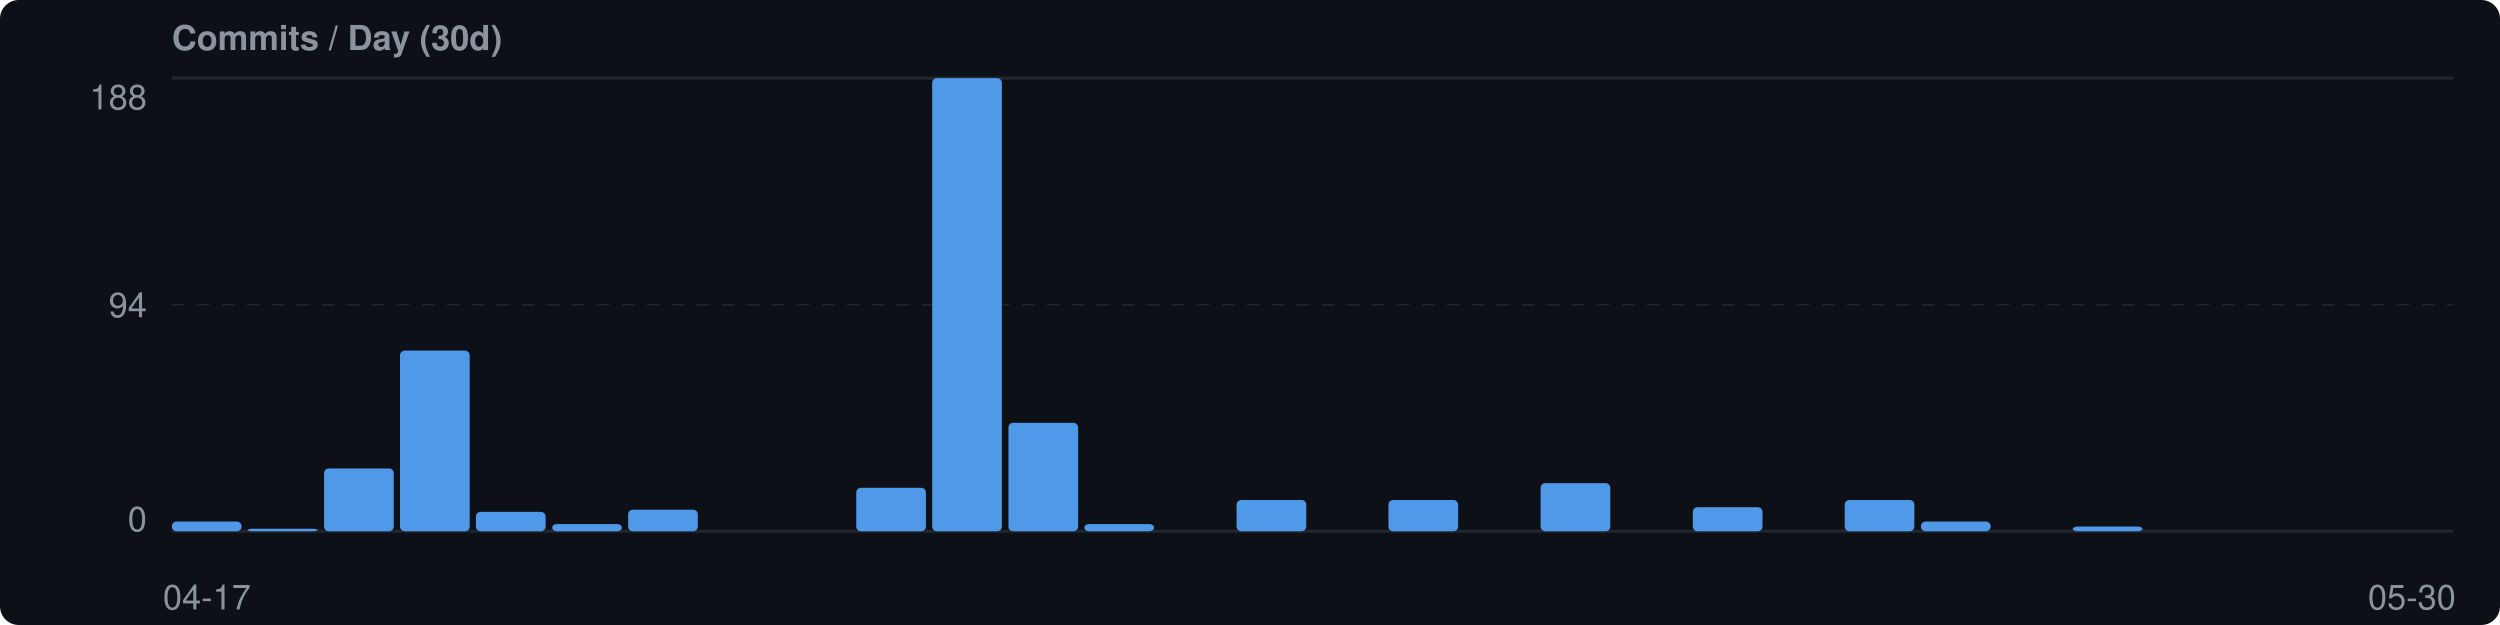
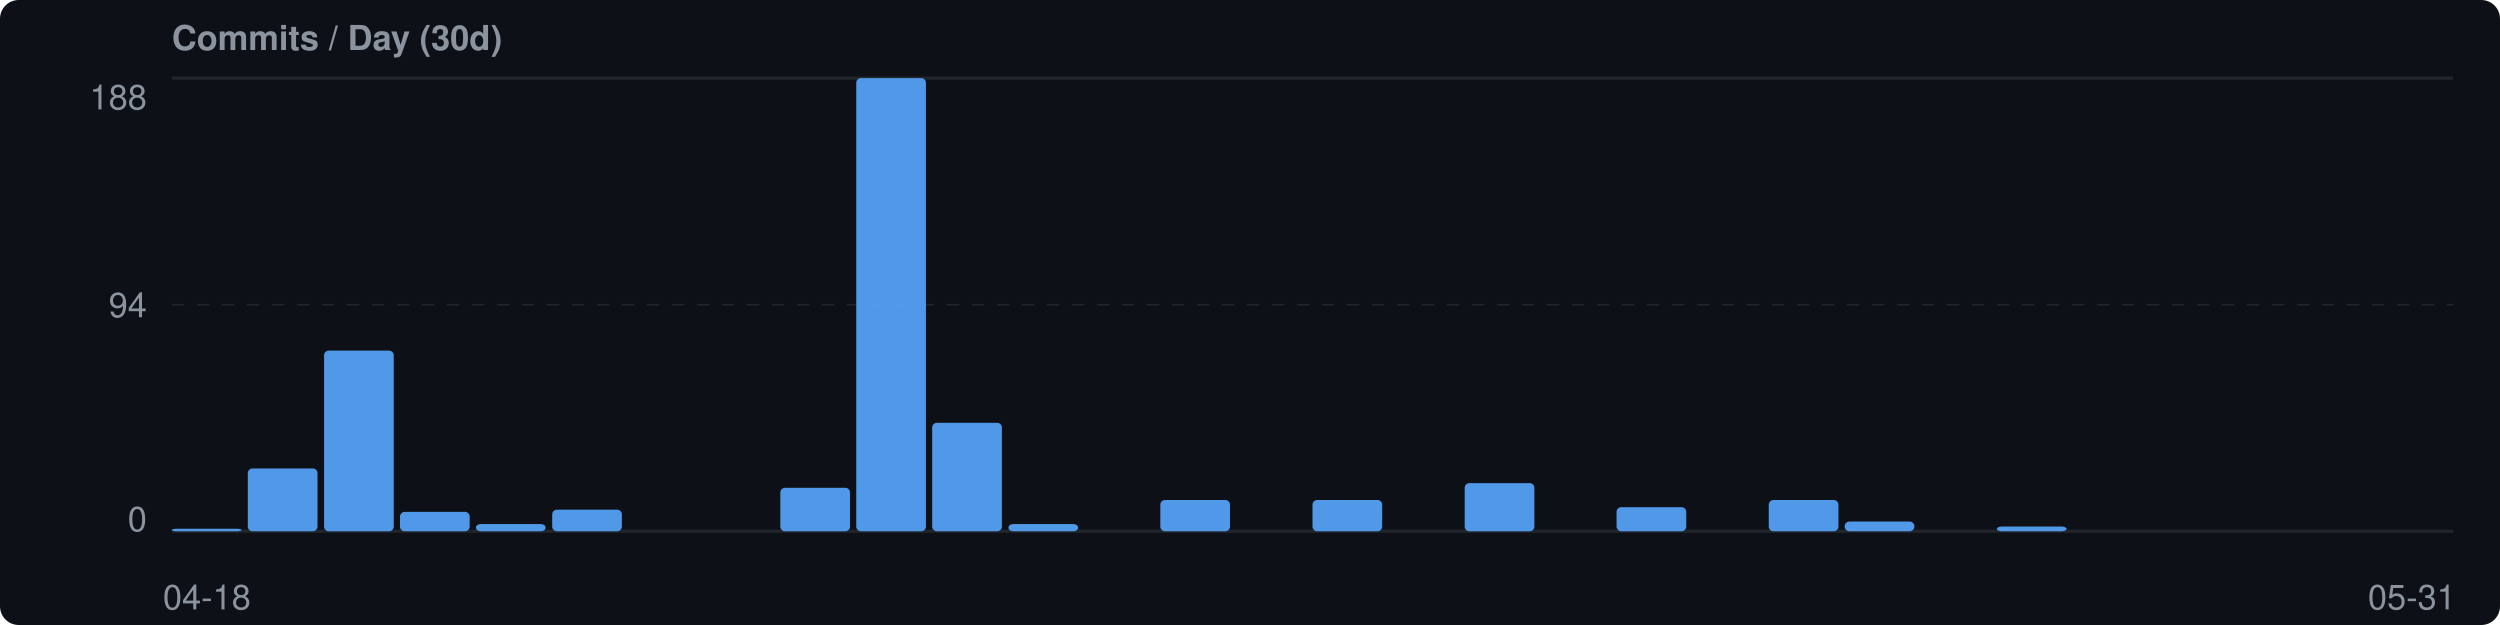
<svg xmlns="http://www.w3.org/2000/svg" width="800" height="200" viewBox="0 0 800 200">
  <rect width="800" height="200" fill="#0d1117" rx="6" />
  <style>text { font-family: system-ui, -apple-system, 'Segoe UI', Helvetica, Arial, sans-serif; fill: #8b949e; font-size: 11px; }</style>
  <text x="55" y="16" fill="#c9d1d9" font-size="13" font-weight="600">Commits / Day (30d)</text>
  <text x="47" y="35" text-anchor="end" font-size="10">188</text>
  <text x="47" y="170" text-anchor="end" font-size="10">0</text>
  <line x1="55" y1="25" x2="785" y2="25" stroke="#21262d" stroke-width="1" />
  <line x1="55" y1="170" x2="785" y2="170" stroke="#21262d" stroke-width="1" />
  <line x1="55" y1="97.5" x2="785" y2="97.5" stroke="#21262d" stroke-width="0.5" stroke-dasharray="4,4" />
  <text x="47" y="101.5" text-anchor="end" font-size="10">94</text>
-   <rect x="55.0" y="166.9" width="22.3" height="3.1" fill="#58a6ff" rx="1.5" opacity="0.9" />
-   <text x="66.2" y="195" text-anchor="middle" font-size="10">04-17</text>
-   <rect x="79.3" y="169.2" width="22.3" height="0.8" fill="#58a6ff" rx="1.5" opacity="0.9" />
-   <rect x="103.7" y="149.9" width="22.3" height="20.1" fill="#58a6ff" rx="1.5" opacity="0.9" />
-   <rect x="128.0" y="112.2" width="22.3" height="57.8" fill="#58a6ff" rx="1.5" opacity="0.9" />
-   <rect x="152.3" y="163.8" width="22.3" height="6.2" fill="#58a6ff" rx="1.5" opacity="0.9" />
-   <rect x="176.7" y="167.7" width="22.3" height="2.3" fill="#58a6ff" rx="1.5" opacity="0.9" />
-   <rect x="201.0" y="163.1" width="22.3" height="6.9" fill="#58a6ff" rx="1.5" opacity="0.9" />
+   <rect x="55.0" y="169.2" width="22.3" height="0.8" fill="#58a6ff" rx="1.5" opacity="0.9" />
+   <text x="66.2" y="195" text-anchor="middle" font-size="10">04-18</text>
+   <rect x="79.3" y="149.9" width="22.3" height="20.1" fill="#58a6ff" rx="1.5" opacity="0.9" />
+   <rect x="103.7" y="112.2" width="22.3" height="57.8" fill="#58a6ff" rx="1.5" opacity="0.9" />
+   <rect x="128.0" y="163.8" width="22.3" height="6.2" fill="#58a6ff" rx="1.5" opacity="0.9" />
+   <rect x="152.3" y="167.7" width="22.3" height="2.3" fill="#58a6ff" rx="1.5" opacity="0.9" />
+   <rect x="176.7" y="163.1" width="22.3" height="6.9" fill="#58a6ff" rx="1.5" opacity="0.9" />
+   <rect x="201.0" y="170.0" width="22.3" height="0.0" fill="#58a6ff" rx="1.5" opacity="0.9" />
  <rect x="225.3" y="170.0" width="22.3" height="0.0" fill="#58a6ff" rx="1.5" opacity="0.9" />
-   <rect x="249.7" y="170.0" width="22.3" height="0.0" fill="#58a6ff" rx="1.5" opacity="0.9" />
-   <rect x="274.0" y="156.1" width="22.3" height="13.9" fill="#58a6ff" rx="1.5" opacity="0.9" />
-   <rect x="298.3" y="25.0" width="22.3" height="145.0" fill="#58a6ff" rx="1.5" opacity="0.9" />
-   <rect x="322.7" y="135.3" width="22.3" height="34.7" fill="#58a6ff" rx="1.5" opacity="0.9" />
-   <rect x="347.0" y="167.7" width="22.3" height="2.3" fill="#58a6ff" rx="1.5" opacity="0.9" />
-   <rect x="371.3" y="170.0" width="22.3" height="0.0" fill="#58a6ff" rx="1.5" opacity="0.9" />
-   <rect x="395.7" y="160.0" width="22.3" height="10.0" fill="#58a6ff" rx="1.5" opacity="0.9" />
-   <rect x="420.0" y="170.0" width="22.3" height="0.0" fill="#58a6ff" rx="1.5" opacity="0.9" />
-   <rect x="444.3" y="160.0" width="22.3" height="10.0" fill="#58a6ff" rx="1.5" opacity="0.9" />
-   <rect x="468.7" y="170.0" width="22.3" height="0.0" fill="#58a6ff" rx="1.5" opacity="0.9" />
-   <rect x="493.0" y="154.6" width="22.3" height="15.4" fill="#58a6ff" rx="1.5" opacity="0.9" />
-   <rect x="517.3" y="170.0" width="22.3" height="0.0" fill="#58a6ff" rx="1.5" opacity="0.9" />
-   <rect x="541.7" y="162.3" width="22.3" height="7.7" fill="#58a6ff" rx="1.5" opacity="0.9" />
-   <rect x="566.0" y="170.0" width="22.3" height="0.0" fill="#58a6ff" rx="1.5" opacity="0.9" />
-   <rect x="590.3" y="160.0" width="22.3" height="10.0" fill="#58a6ff" rx="1.5" opacity="0.9" />
-   <rect x="614.7" y="166.9" width="22.3" height="3.1" fill="#58a6ff" rx="1.5" opacity="0.9" />
-   <rect x="639.0" y="170.0" width="22.3" height="0.0" fill="#58a6ff" rx="1.5" opacity="0.9" />
-   <rect x="663.3" y="168.5" width="22.3" height="1.5" fill="#58a6ff" rx="1.5" opacity="0.9" />
+   <rect x="249.7" y="156.1" width="22.3" height="13.9" fill="#58a6ff" rx="1.5" opacity="0.9" />
+   <rect x="274.0" y="25.0" width="22.3" height="145.0" fill="#58a6ff" rx="1.5" opacity="0.9" />
+   <rect x="298.3" y="135.3" width="22.3" height="34.7" fill="#58a6ff" rx="1.5" opacity="0.9" />
+   <rect x="322.7" y="167.7" width="22.3" height="2.3" fill="#58a6ff" rx="1.5" opacity="0.9" />
+   <rect x="347.0" y="170.0" width="22.3" height="0.0" fill="#58a6ff" rx="1.5" opacity="0.9" />
+   <rect x="371.3" y="160.0" width="22.3" height="10.0" fill="#58a6ff" rx="1.5" opacity="0.9" />
+   <rect x="395.7" y="170.0" width="22.3" height="0.0" fill="#58a6ff" rx="1.5" opacity="0.9" />
+   <rect x="420.0" y="160.0" width="22.3" height="10.0" fill="#58a6ff" rx="1.5" opacity="0.9" />
+   <rect x="444.3" y="170.0" width="22.3" height="0.0" fill="#58a6ff" rx="1.5" opacity="0.9" />
+   <rect x="468.7" y="154.6" width="22.3" height="15.4" fill="#58a6ff" rx="1.5" opacity="0.9" />
+   <rect x="493.0" y="170.0" width="22.3" height="0.0" fill="#58a6ff" rx="1.5" opacity="0.9" />
+   <rect x="517.3" y="162.3" width="22.3" height="7.7" fill="#58a6ff" rx="1.5" opacity="0.9" />
+   <rect x="541.7" y="170.0" width="22.3" height="0.0" fill="#58a6ff" rx="1.5" opacity="0.9" />
+   <rect x="566.0" y="160.0" width="22.3" height="10.0" fill="#58a6ff" rx="1.5" opacity="0.9" />
+   <rect x="590.3" y="166.9" width="22.3" height="3.1" fill="#58a6ff" rx="1.5" opacity="0.9" />
+   <rect x="614.7" y="170.0" width="22.3" height="0.0" fill="#58a6ff" rx="1.5" opacity="0.9" />
+   <rect x="639.0" y="168.5" width="22.3" height="1.5" fill="#58a6ff" rx="1.5" opacity="0.9" />
+   <rect x="663.3" y="170.0" width="22.3" height="0.0" fill="#58a6ff" rx="1.5" opacity="0.9" />
  <rect x="687.7" y="170.0" width="22.3" height="0.0" fill="#58a6ff" rx="1.5" opacity="0.9" />
  <rect x="712.0" y="170.0" width="22.3" height="0.0" fill="#58a6ff" rx="1.5" opacity="0.9" />
  <rect x="736.3" y="170.0" width="22.3" height="0.0" fill="#58a6ff" rx="1.5" opacity="0.9" />
  <rect x="760.7" y="170.0" width="22.3" height="0.0" fill="#58a6ff" rx="1.5" opacity="0.9" />
-   <text x="771.8" y="195" text-anchor="middle" font-size="10">05-30</text>
+   <text x="771.8" y="195" text-anchor="middle" font-size="10">05-31</text>
</svg>
